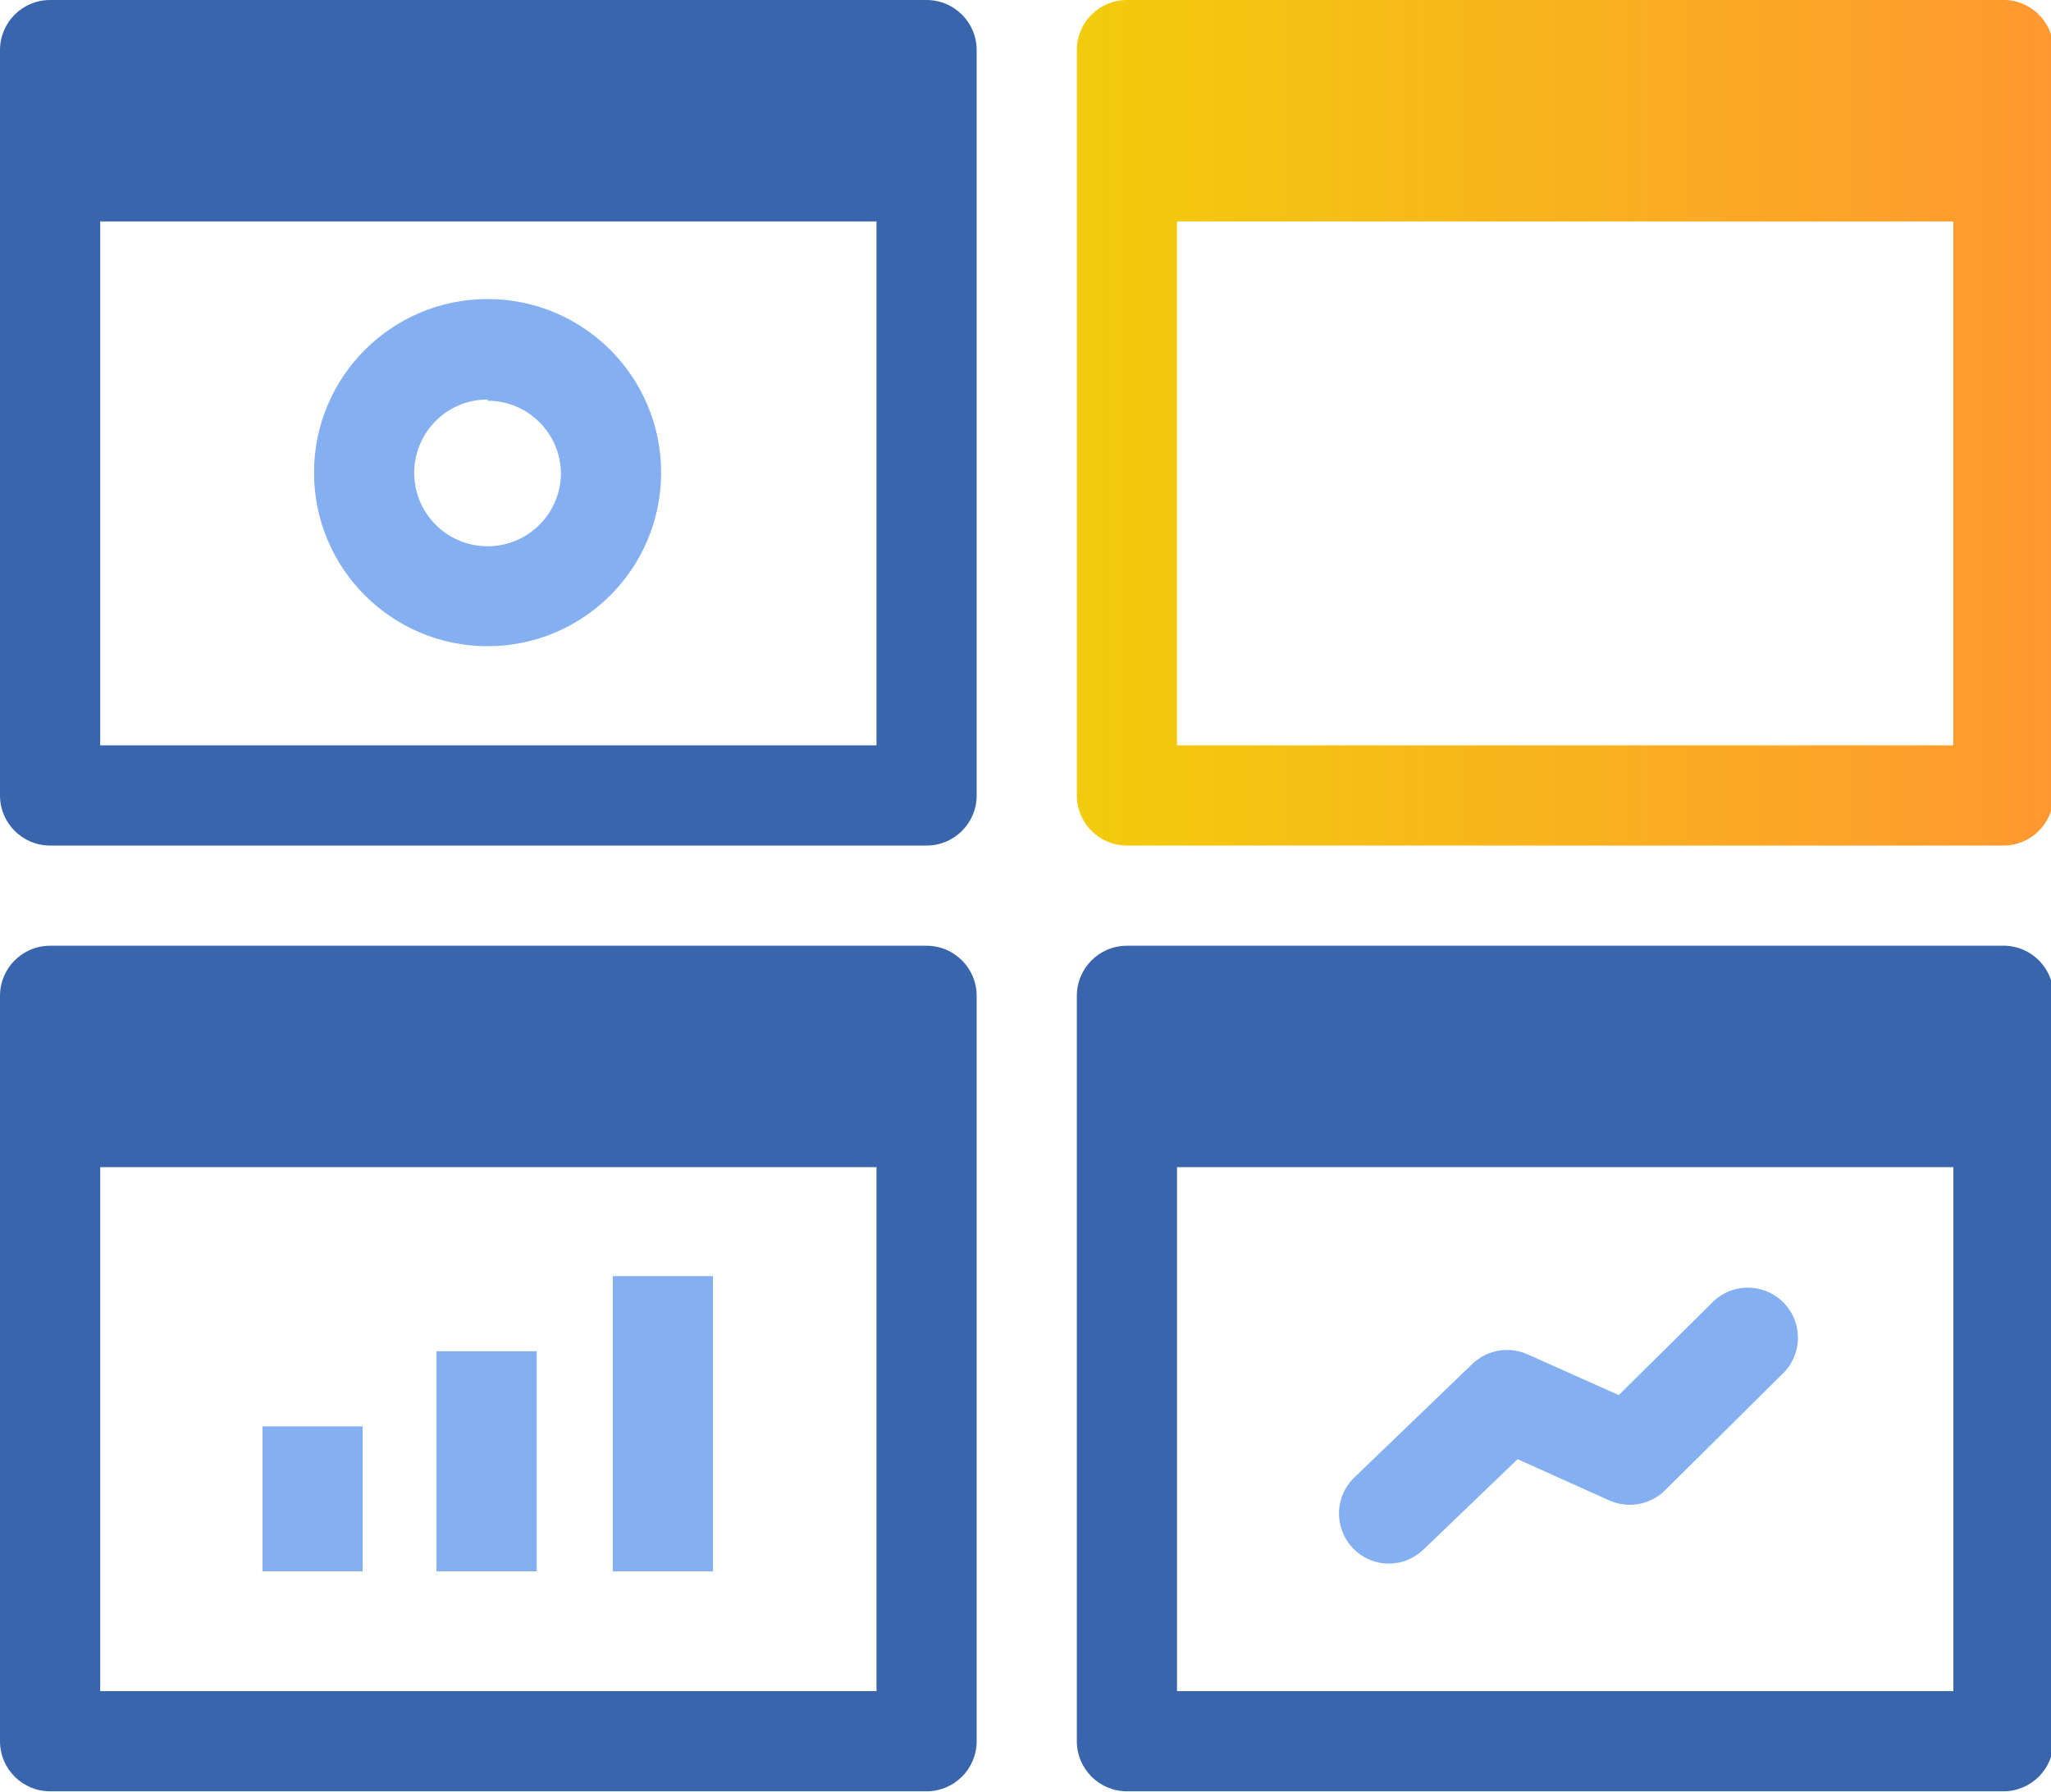
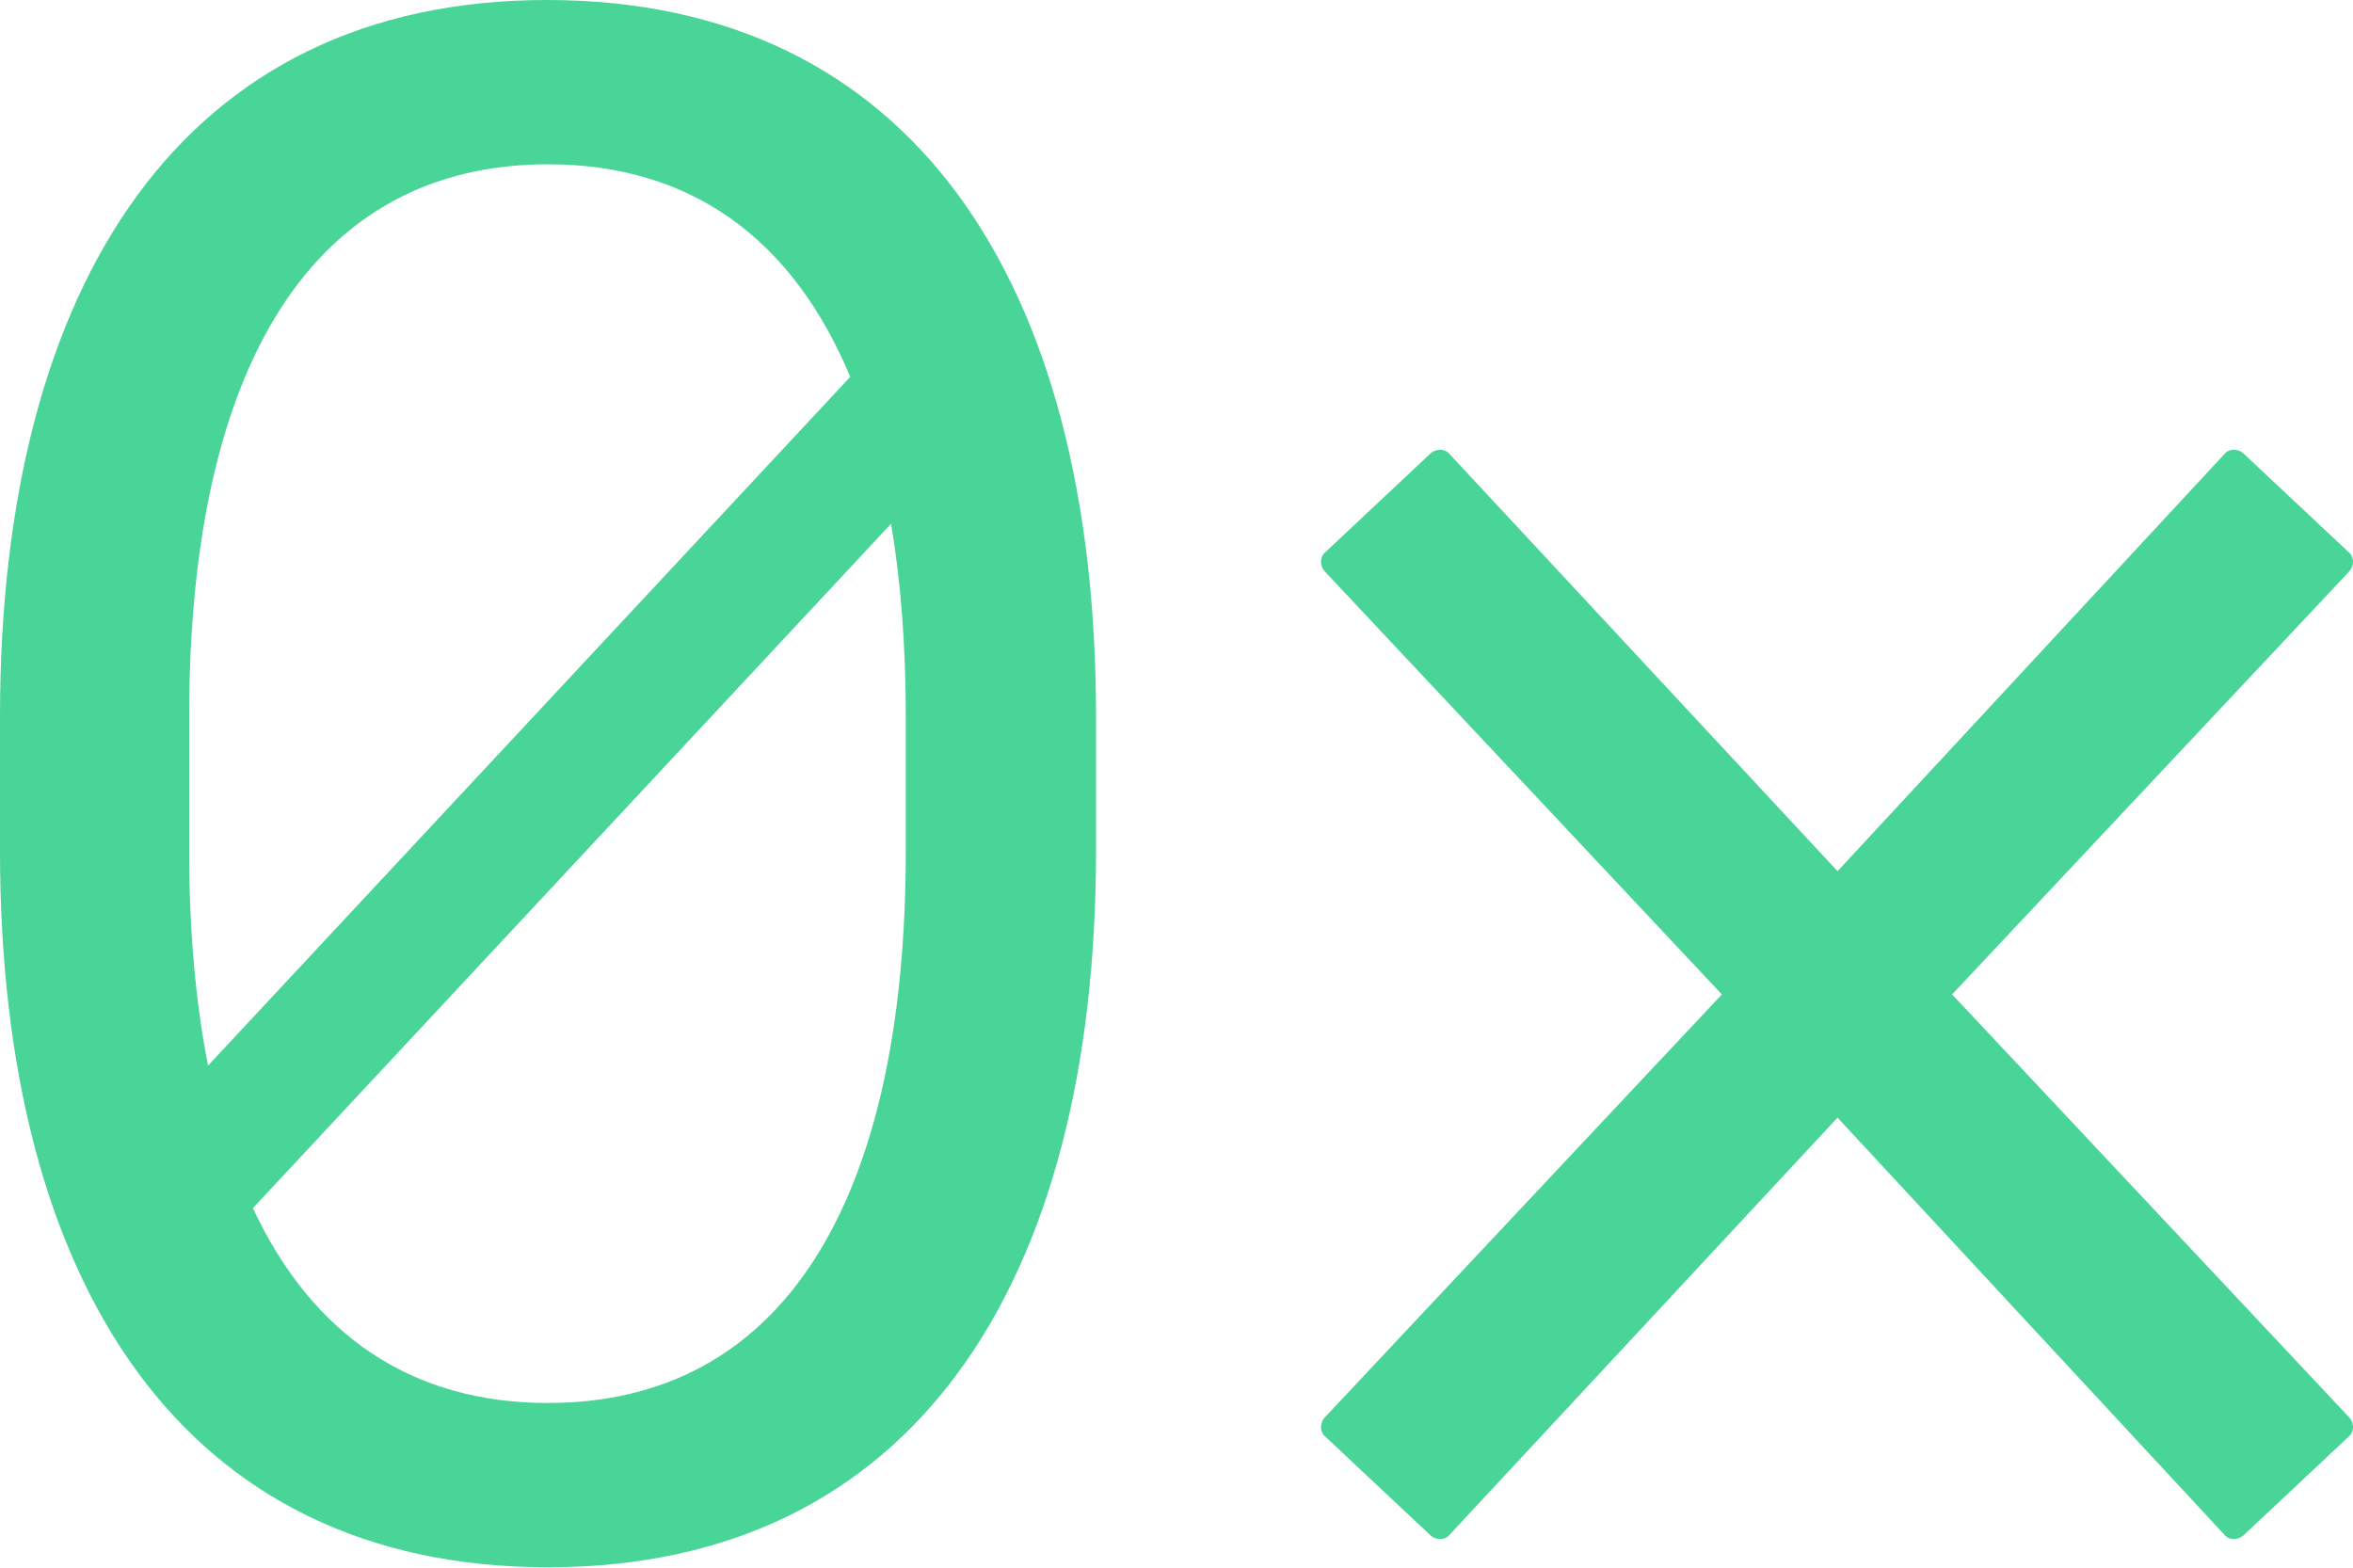
- <svg xmlns="http://www.w3.org/2000/svg" viewBox="0 0 81.9 71.52">
+ <svg xmlns="http://www.w3.org/2000/svg" id="Wordmark" viewBox="0 0 961.35 640.346">
  <defs>
-     <style>.cls-1{fill:#84aff1;}.cls-2{fill:#3865ab;}.cls-3{fill:url(#linear-gradient);}</style>
-     <linearGradient id="linear-gradient" x1="42.95" y1="16.88" x2="81.9" y2="16.88" gradientUnits="userSpaceOnUse">
-       <stop offset="0" stop-color="#f2cc0c" />
-       <stop offset="1" stop-color="#ff9830" />
-     </linearGradient>
+     <style>.cls-1{fill:#48d597;}</style>
  </defs>
-   <g id="Layer_2" data-name="Layer 2">
-     <g id="Layer_1-2" data-name="Layer 1">
-       <path class="cls-1" d="M55.46,62.43A2,2,0,0,1,54.07,59l4.72-4.54a2,2,0,0,1,2.2-.39l3.65,1.63,3.68-3.64a2,2,0,1,1,2.81,2.84l-4.64,4.6a2,2,0,0,1-2.22.41L60.6,58.26l-3.76,3.61A2,2,0,0,1,55.46,62.43Z" />
-       <path class="cls-2" d="M37,0H2A2,2,0,0,0,0,2V31.76a2,2,0,0,0,2,2H37a2,2,0,0,0,2-2V2A2,2,0,0,0,37,0ZM4,29.76V8.84H35V29.76Z" />
-       <path class="cls-3" d="M79.9,0H45a2,2,0,0,0-2,2V31.76a2,2,0,0,0,2,2h35a2,2,0,0,0,2-2V2A2,2,0,0,0,79.9,0ZM47,29.76V8.84h31V29.76Z" />
-       <path class="cls-2" d="M37,37.76H2a2,2,0,0,0-2,2V69.52a2,2,0,0,0,2,2H37a2,2,0,0,0,2-2V39.76A2,2,0,0,0,37,37.76ZM4,67.52V46.6H35V67.52Z" />
-       <path class="cls-2" d="M79.9,37.76H45a2,2,0,0,0-2,2V69.52a2,2,0,0,0,2,2h35a2,2,0,0,0,2-2V39.76A2,2,0,0,0,79.9,37.76ZM47,67.52V46.6h31V67.52Z" />
-       <rect class="cls-1" x="10.48" y="56.95" width="4" height="5.79" />
-       <rect class="cls-1" x="17.43" y="53.95" width="4" height="8.79" />
-       <rect class="cls-1" x="24.47" y="50.95" width="4" height="11.79" />
-       <path class="cls-1" d="M19.47,25.8a6.93,6.93,0,1,1,6.93-6.92A6.93,6.93,0,0,1,19.47,25.8Zm0-9.85a2.93,2.93,0,1,0,2.93,2.93A2.93,2.93,0,0,0,19.47,16Z" />
-     </g>
-   </g>
+   <path class="cls-1" d="M447.8,292.793v54.761c0,177.53-75.075,292.792-223.9,292.792S0,525.084,0,347.554V292.793C0,115.263,75.075,0,223.458,0,372.725,0,447.8,115.263,447.8,292.793ZM77.283,347.554c0,32.547,2.605,61.888,7.728,87.811L347.377,153.983C323.803,97.456,282.176,67.126,223.9,67.126c-95.389,0-146.617,81.257-146.617,225.667ZM370.076,292.802c0-28.838-2.023-55.158-6.024-78.811L103.33,493.606C127.504,545.478,168.159,573.22,223.9,573.22c95.39,0,146.176-81.258,146.176-225.666Z" />
+   <path class="cls-1" d="M908.848,185.48c1.766-2.208,5.3-2.208,7.508-.441l43.279,40.628c2.208,1.766,2.208,5.3.442,7.508L797.56,406.289,960.076,579.403c1.767,2.208,1.767,5.741-.442,7.508l-43.279,40.628c-2.208,1.767-5.741,1.767-7.508-.441L750.749,456.634,592.208,627.097c-1.766,2.208-5.299,2.208-7.508.441l-43.279-40.628c-2.208-1.766-2.208-5.3-.441-7.508L703.495,406.289,540.98,233.174c-1.766-2.208-1.766-5.741.441-7.508L584.7,185.039c2.208-1.767,5.741-1.767,7.508.441L750.749,355.944Z" />
</svg>
